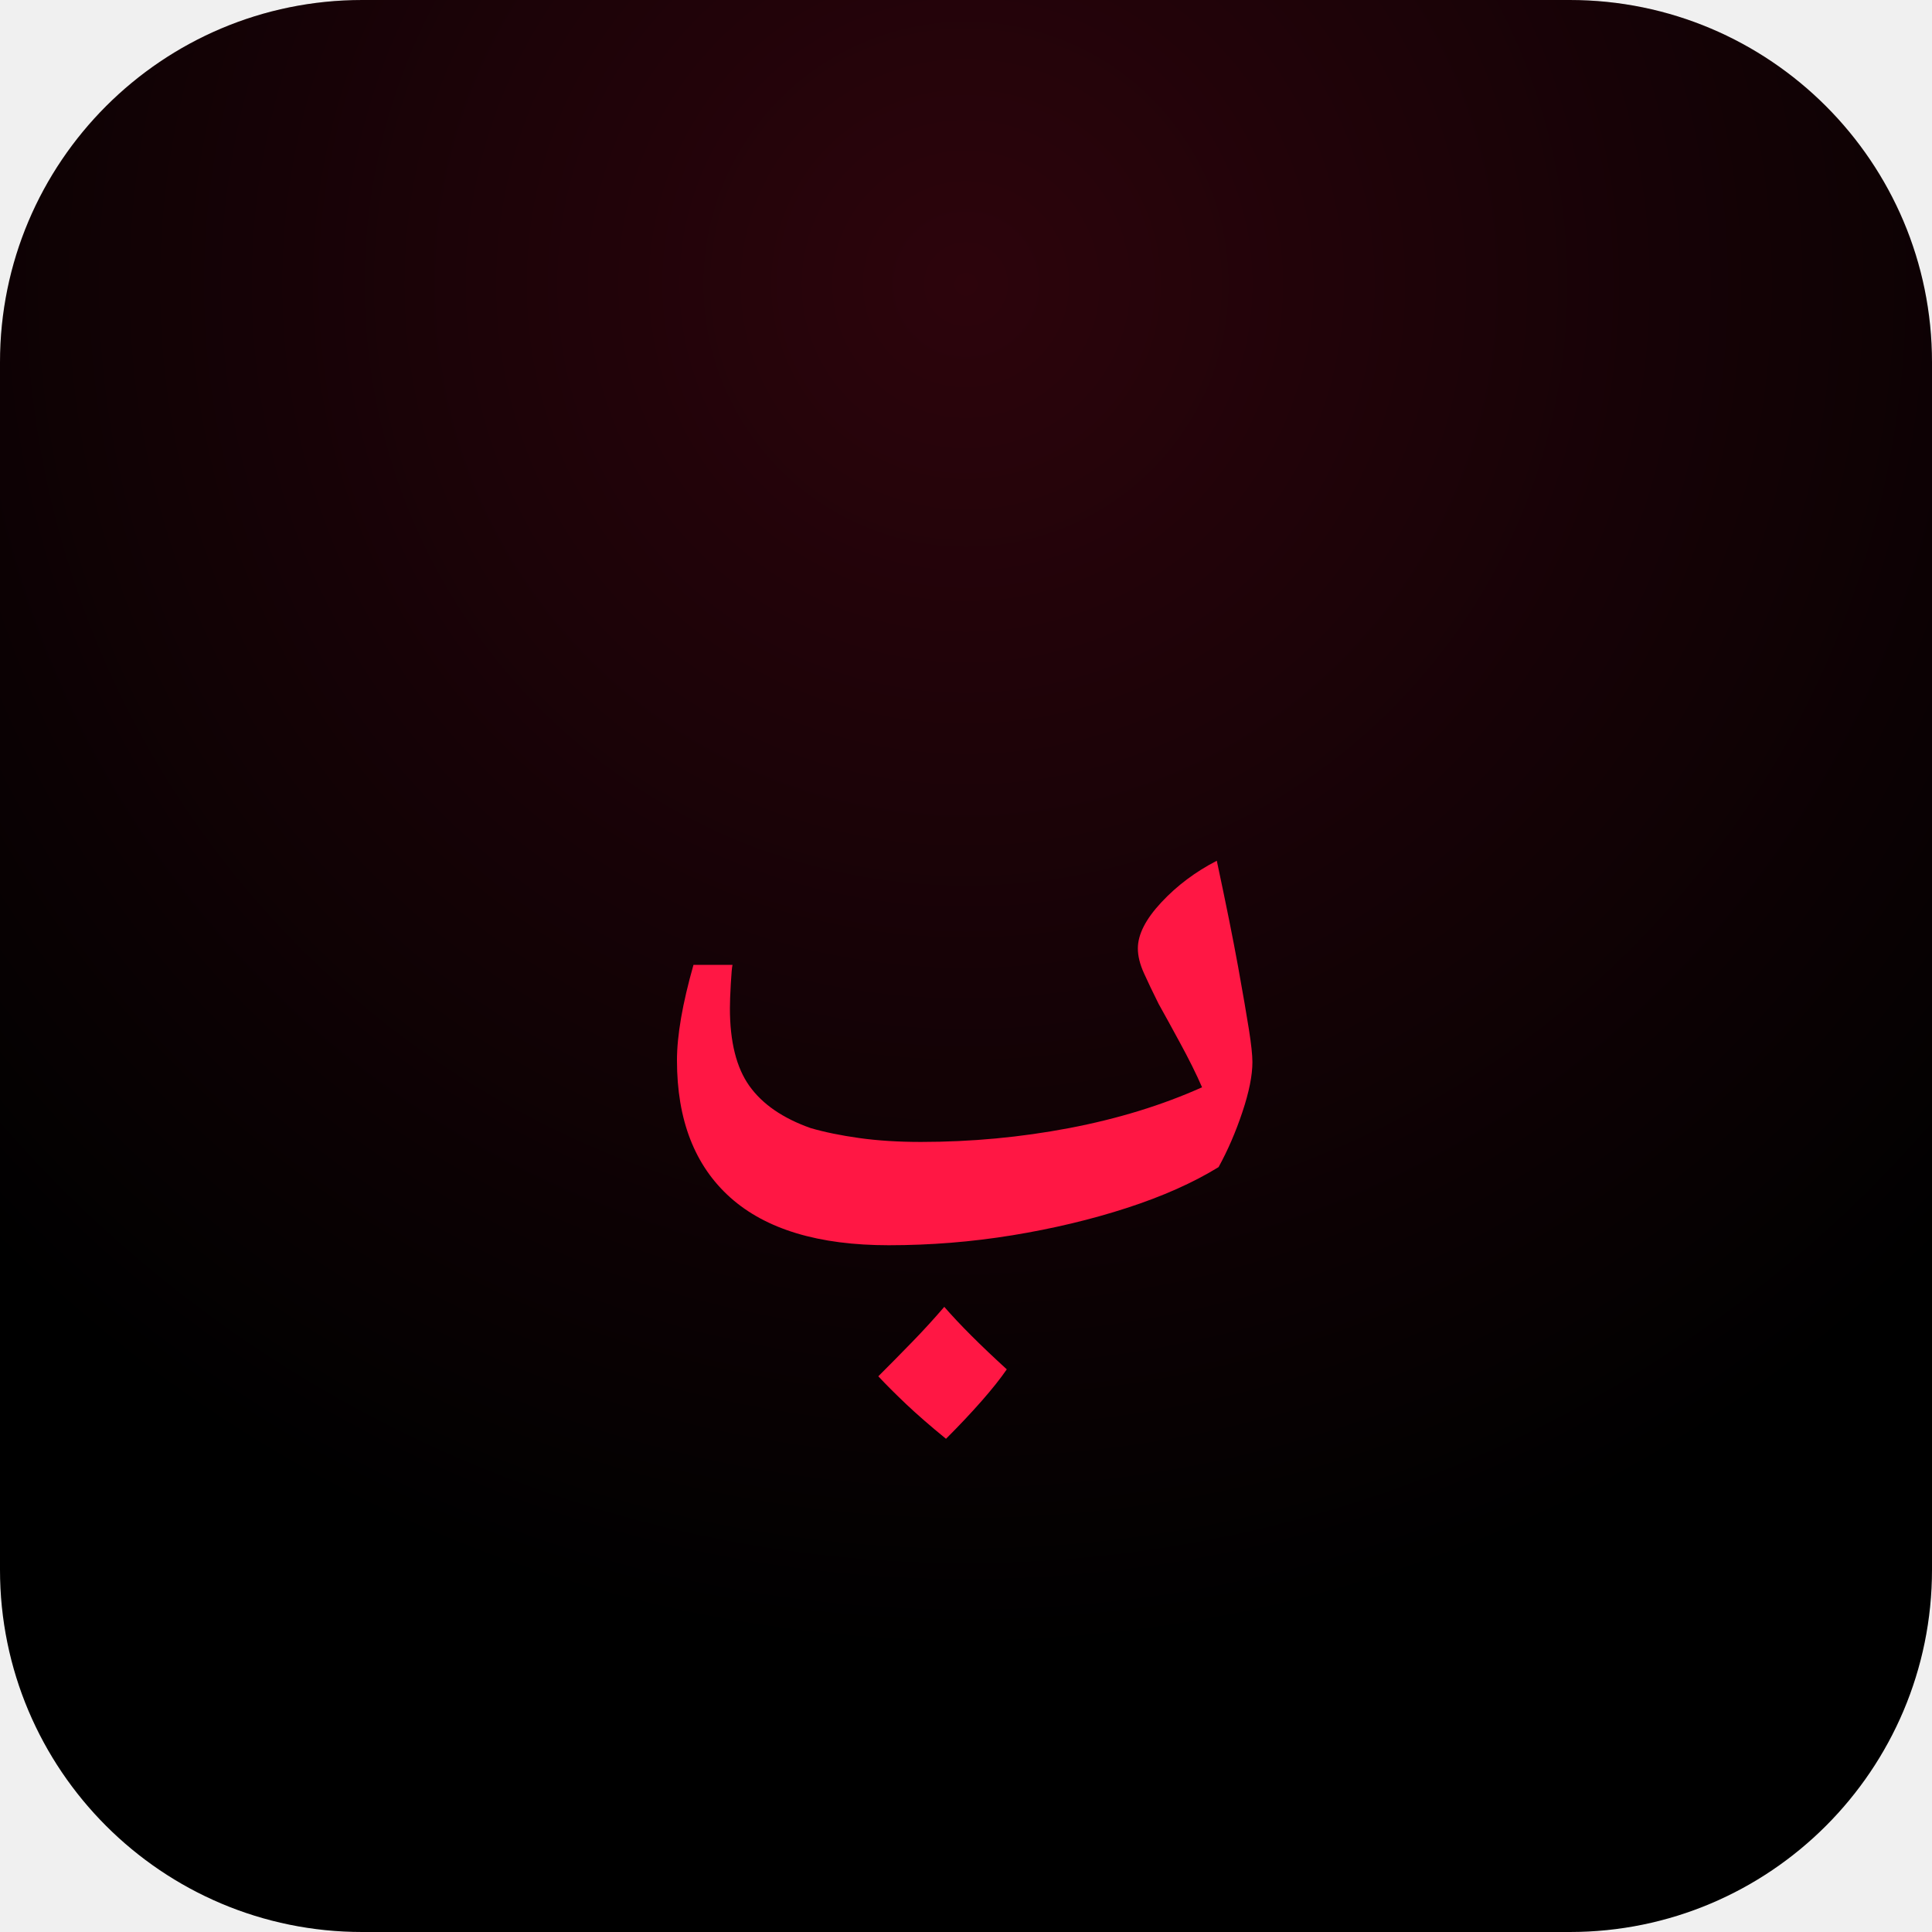
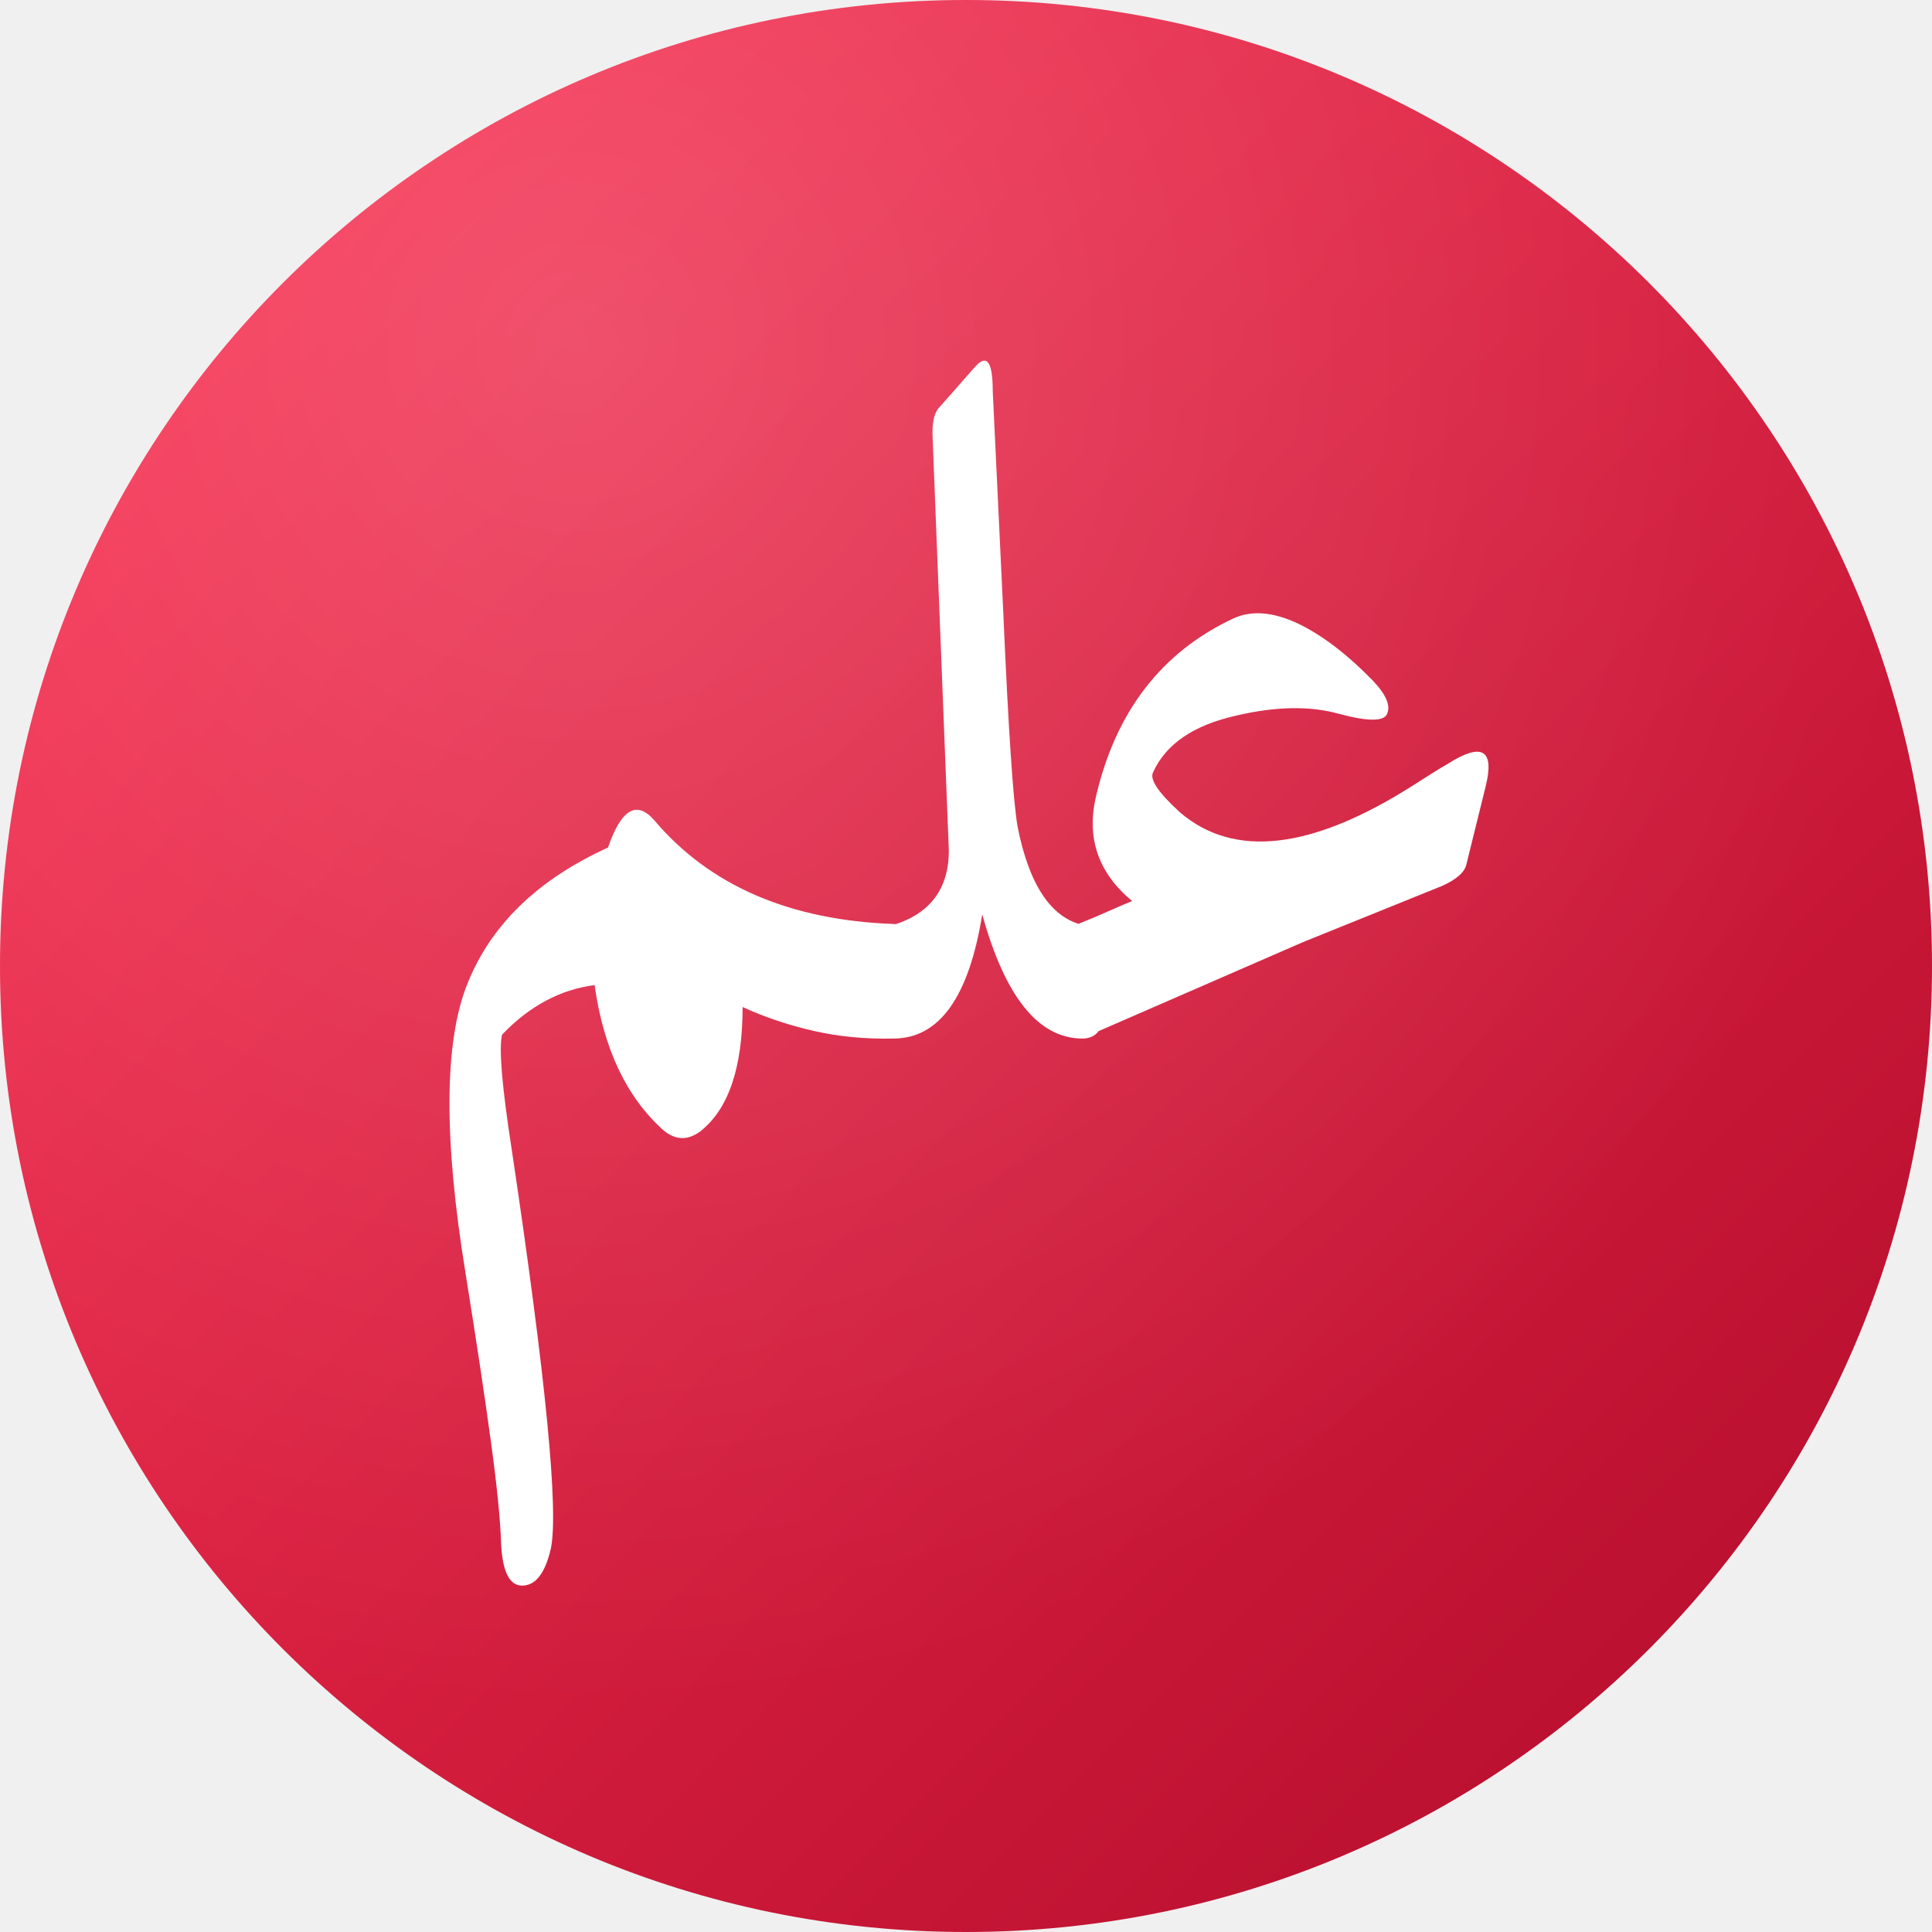
- <svg xmlns="http://www.w3.org/2000/svg" viewBox="0 0 512 512">
-   <rect width="512" height="512" rx="96" fill="#000000" />
-   <rect x="0" y="0" width="512" height="512" rx="96" fill="url(#g)" opacity="0.5" />
+ <svg xmlns="http://www.w3.org/2000/svg" viewBox="0 0 512 512" role="img" aria-label="Vokabeltrainer">
  <defs>
-     <radialGradient id="g" cx="50%" cy="15%" r="70%">
-       <stop offset="0%" stop-color="#ff1744" stop-opacity="0.35" />
-       <stop offset="100%" stop-color="#ff1744" stop-opacity="0" />
+     <linearGradient id="scheibe" x1="0" y1="0" x2="1" y2="1">
+       <stop offset="0" stop-color="#ff3355" />
+       <stop offset="1" stop-color="#b00b2a" />
+     </linearGradient>
+     <radialGradient id="glanz" cx="30%" cy="18%" r="70%">
+       <stop offset="0" stop-color="#ffffff" stop-opacity=".18" />
+       <stop offset="1" stop-color="#ffffff" stop-opacity="0" />
    </radialGradient>
  </defs>
-   <text x="256" y="330" font-family="Amiri, 'Noto Naskh Arabic', serif" font-size="230" font-weight="700" fill="#ff1744" text-anchor="middle" direction="rtl">ب</text>
+   <circle cx="256" cy="256" r="256" fill="url(#scheibe)" />
+   <circle cx="256" cy="256" r="256" fill="url(#glanz)" />
+   <g fill="#ffffff" transform="translate(407.31 271.43) scale(0.25302 -0.25302)">
+     <path d="M-54 248L-74 167Q-77 155 -99 145Q-109 141 -146 126Q-183 111 -245 86L-477 -15Q-512 -15 -522 34Q-532 83 -483 104Q-463 112 -448.5 118.5Q-434 125 -424 129Q-477 173 -462 238Q-431 372 -318 425Q-290 438 -251 420Q-213 402 -172 360Q-151 338 -157 325Q-162 313 -207 325Q-253 338 -316 323Q-382 308 -402 264Q-408 253 -374 222Q-289 149 -130 250Q-119 257 -109.5 263Q-100 269 -93 273Q-39 307 -54 248ZM-581 115Q-602 -15 -674 -15Q-693 -15 -699 6Q-723 89 -674 104Q-616 122 -616 182L-633 615Q-634 638 -626 646L-589 688Q-570 710 -570 663L-559 432Q-551 248 -544 207Q-526 116 -476 104Q-452 98 -449 59Q-446 21 -457 -4Q-463 -15 -476 -15Q-545 -15 -581 115ZM-924 213Q-837 111 -674 105Q-624 103 -635 44Q-646 -15 -674 -15Q-718 -16 -757.5 -7Q-797 2 -832 18Q-832 -77 -876 -112Q-896 -127 -915 -111Q-973 -59 -987 41Q-1041 34 -1084 -11Q-1089 -33 -1074 -130Q-1020 -491 -1033 -550Q-1042 -588 -1063 -588Q-1083 -588 -1085 -543Q-1086 -508 -1095.5 -438Q-1105 -368 -1122 -262Q-1157 -48 -1120 43Q-1083 135 -973 185Q-952 246 -924 213Z" />
+   </g>
</svg>
